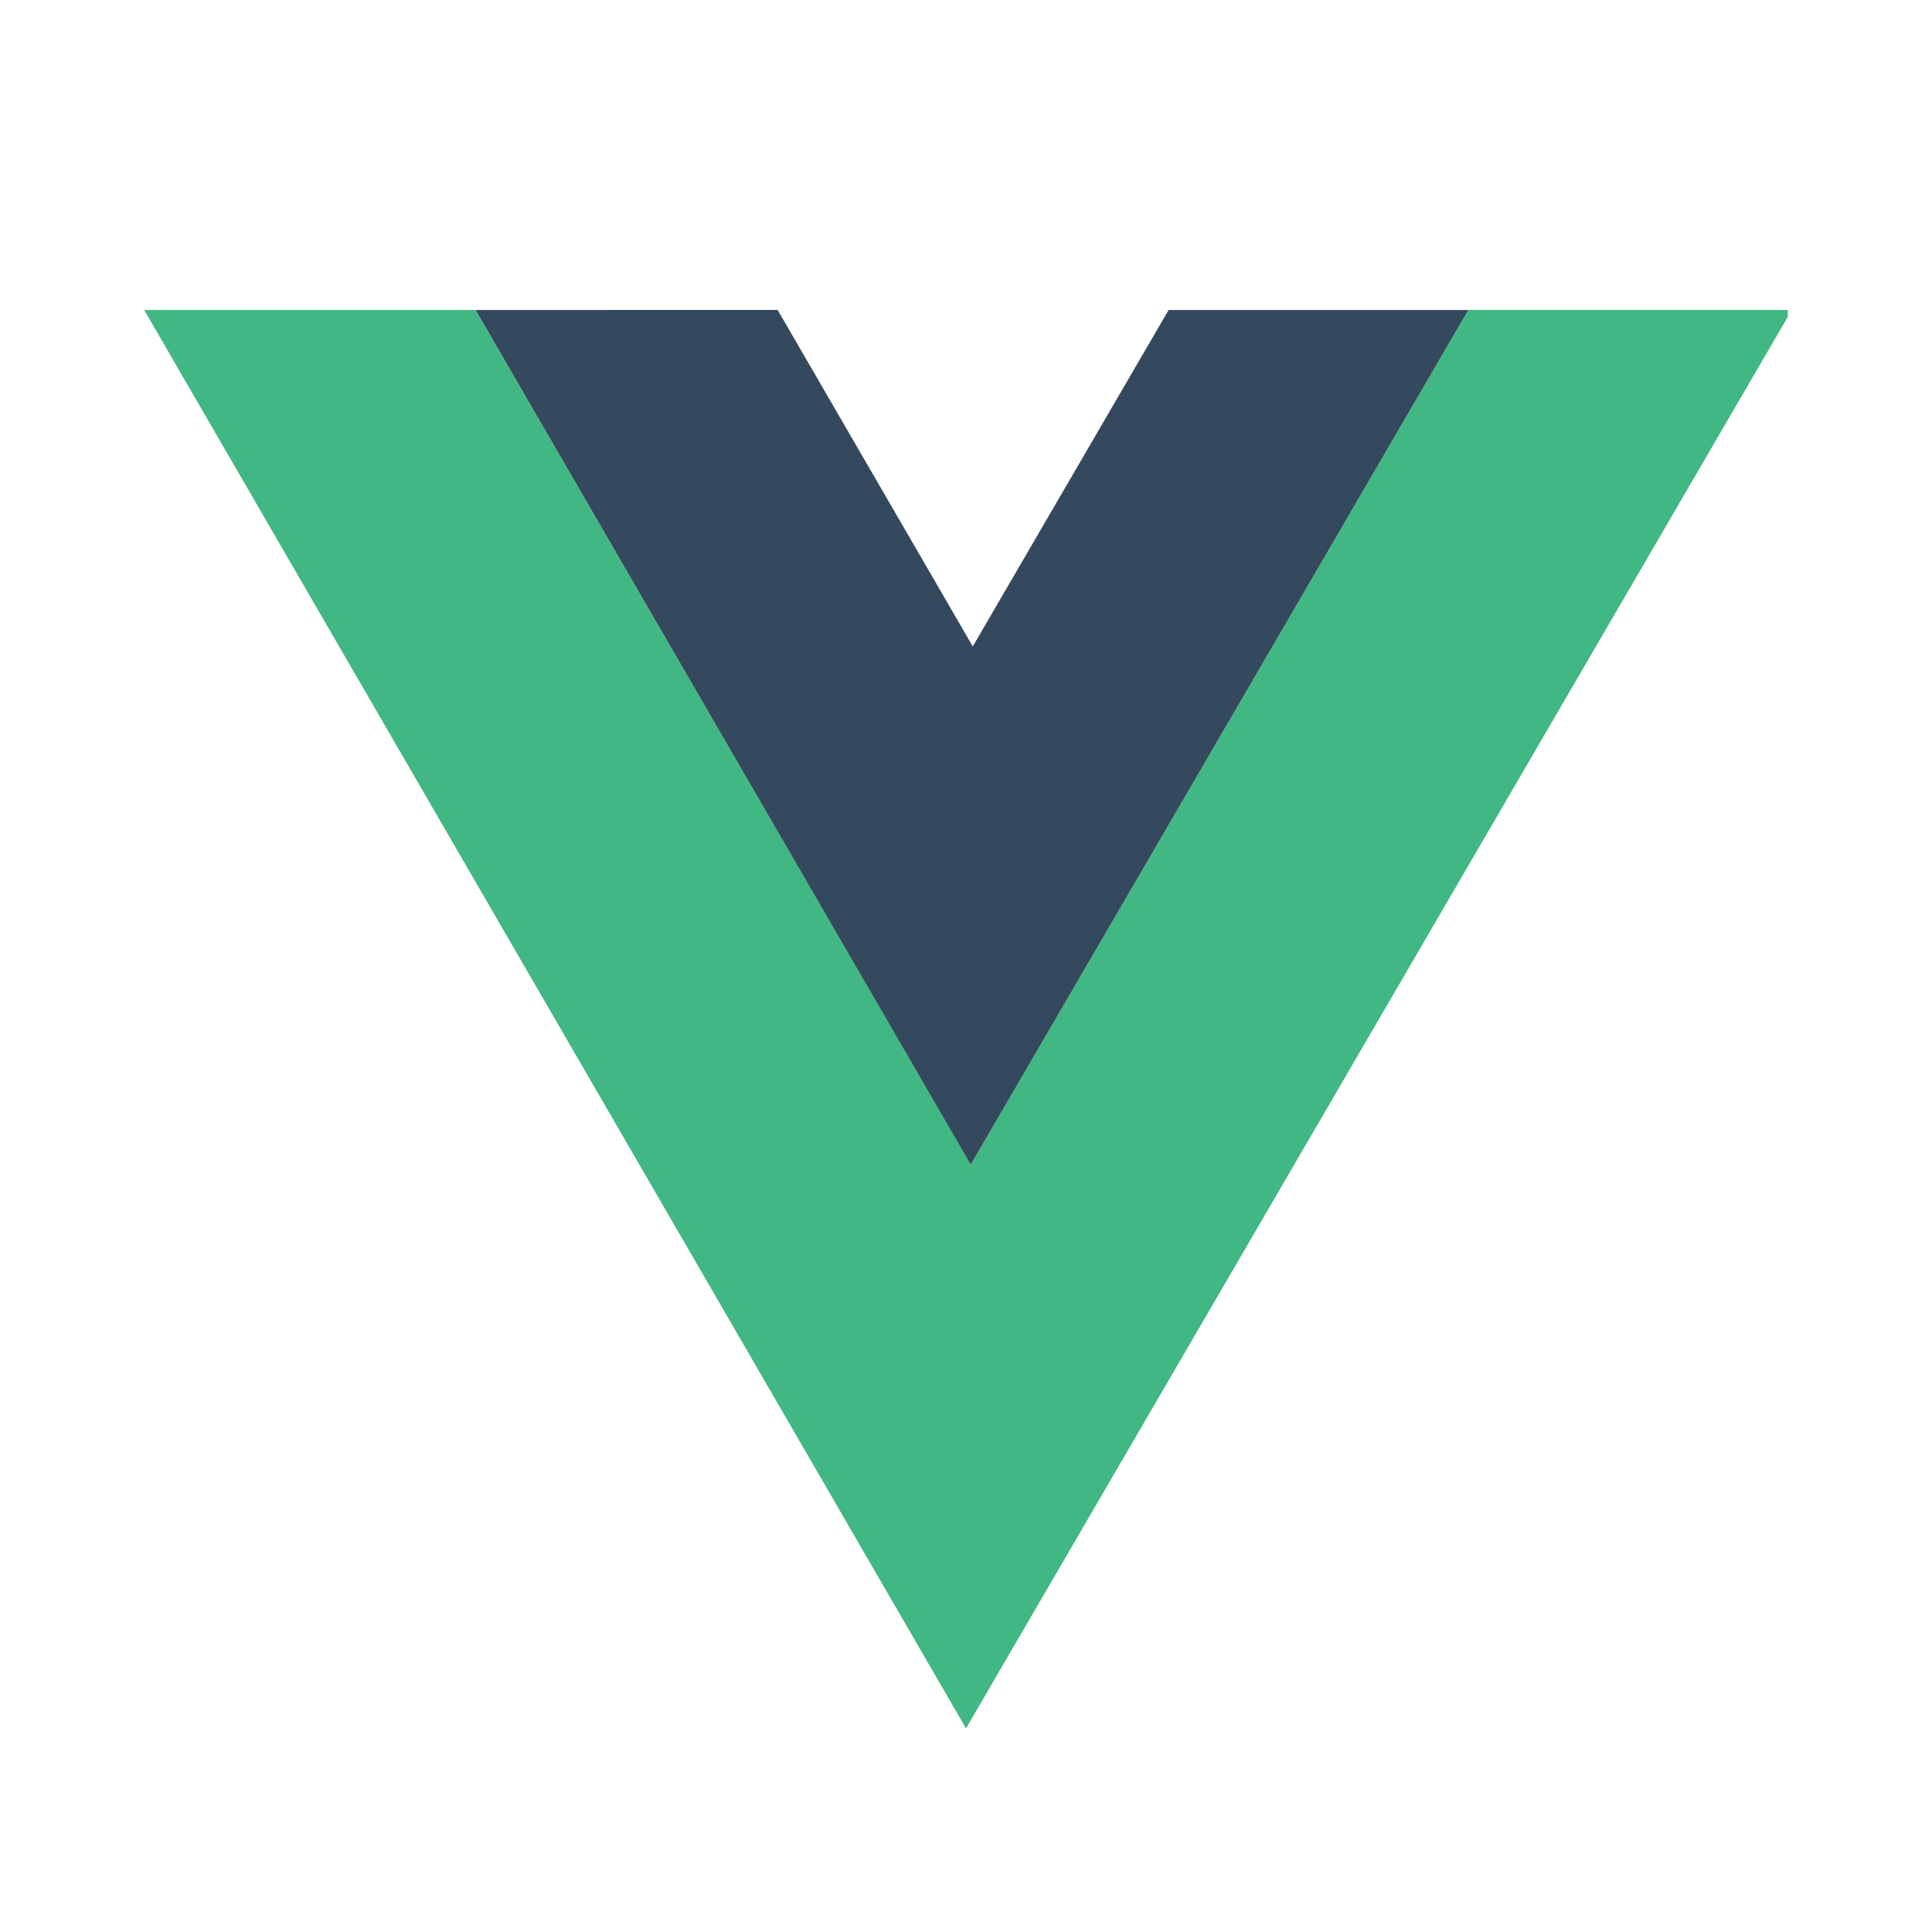
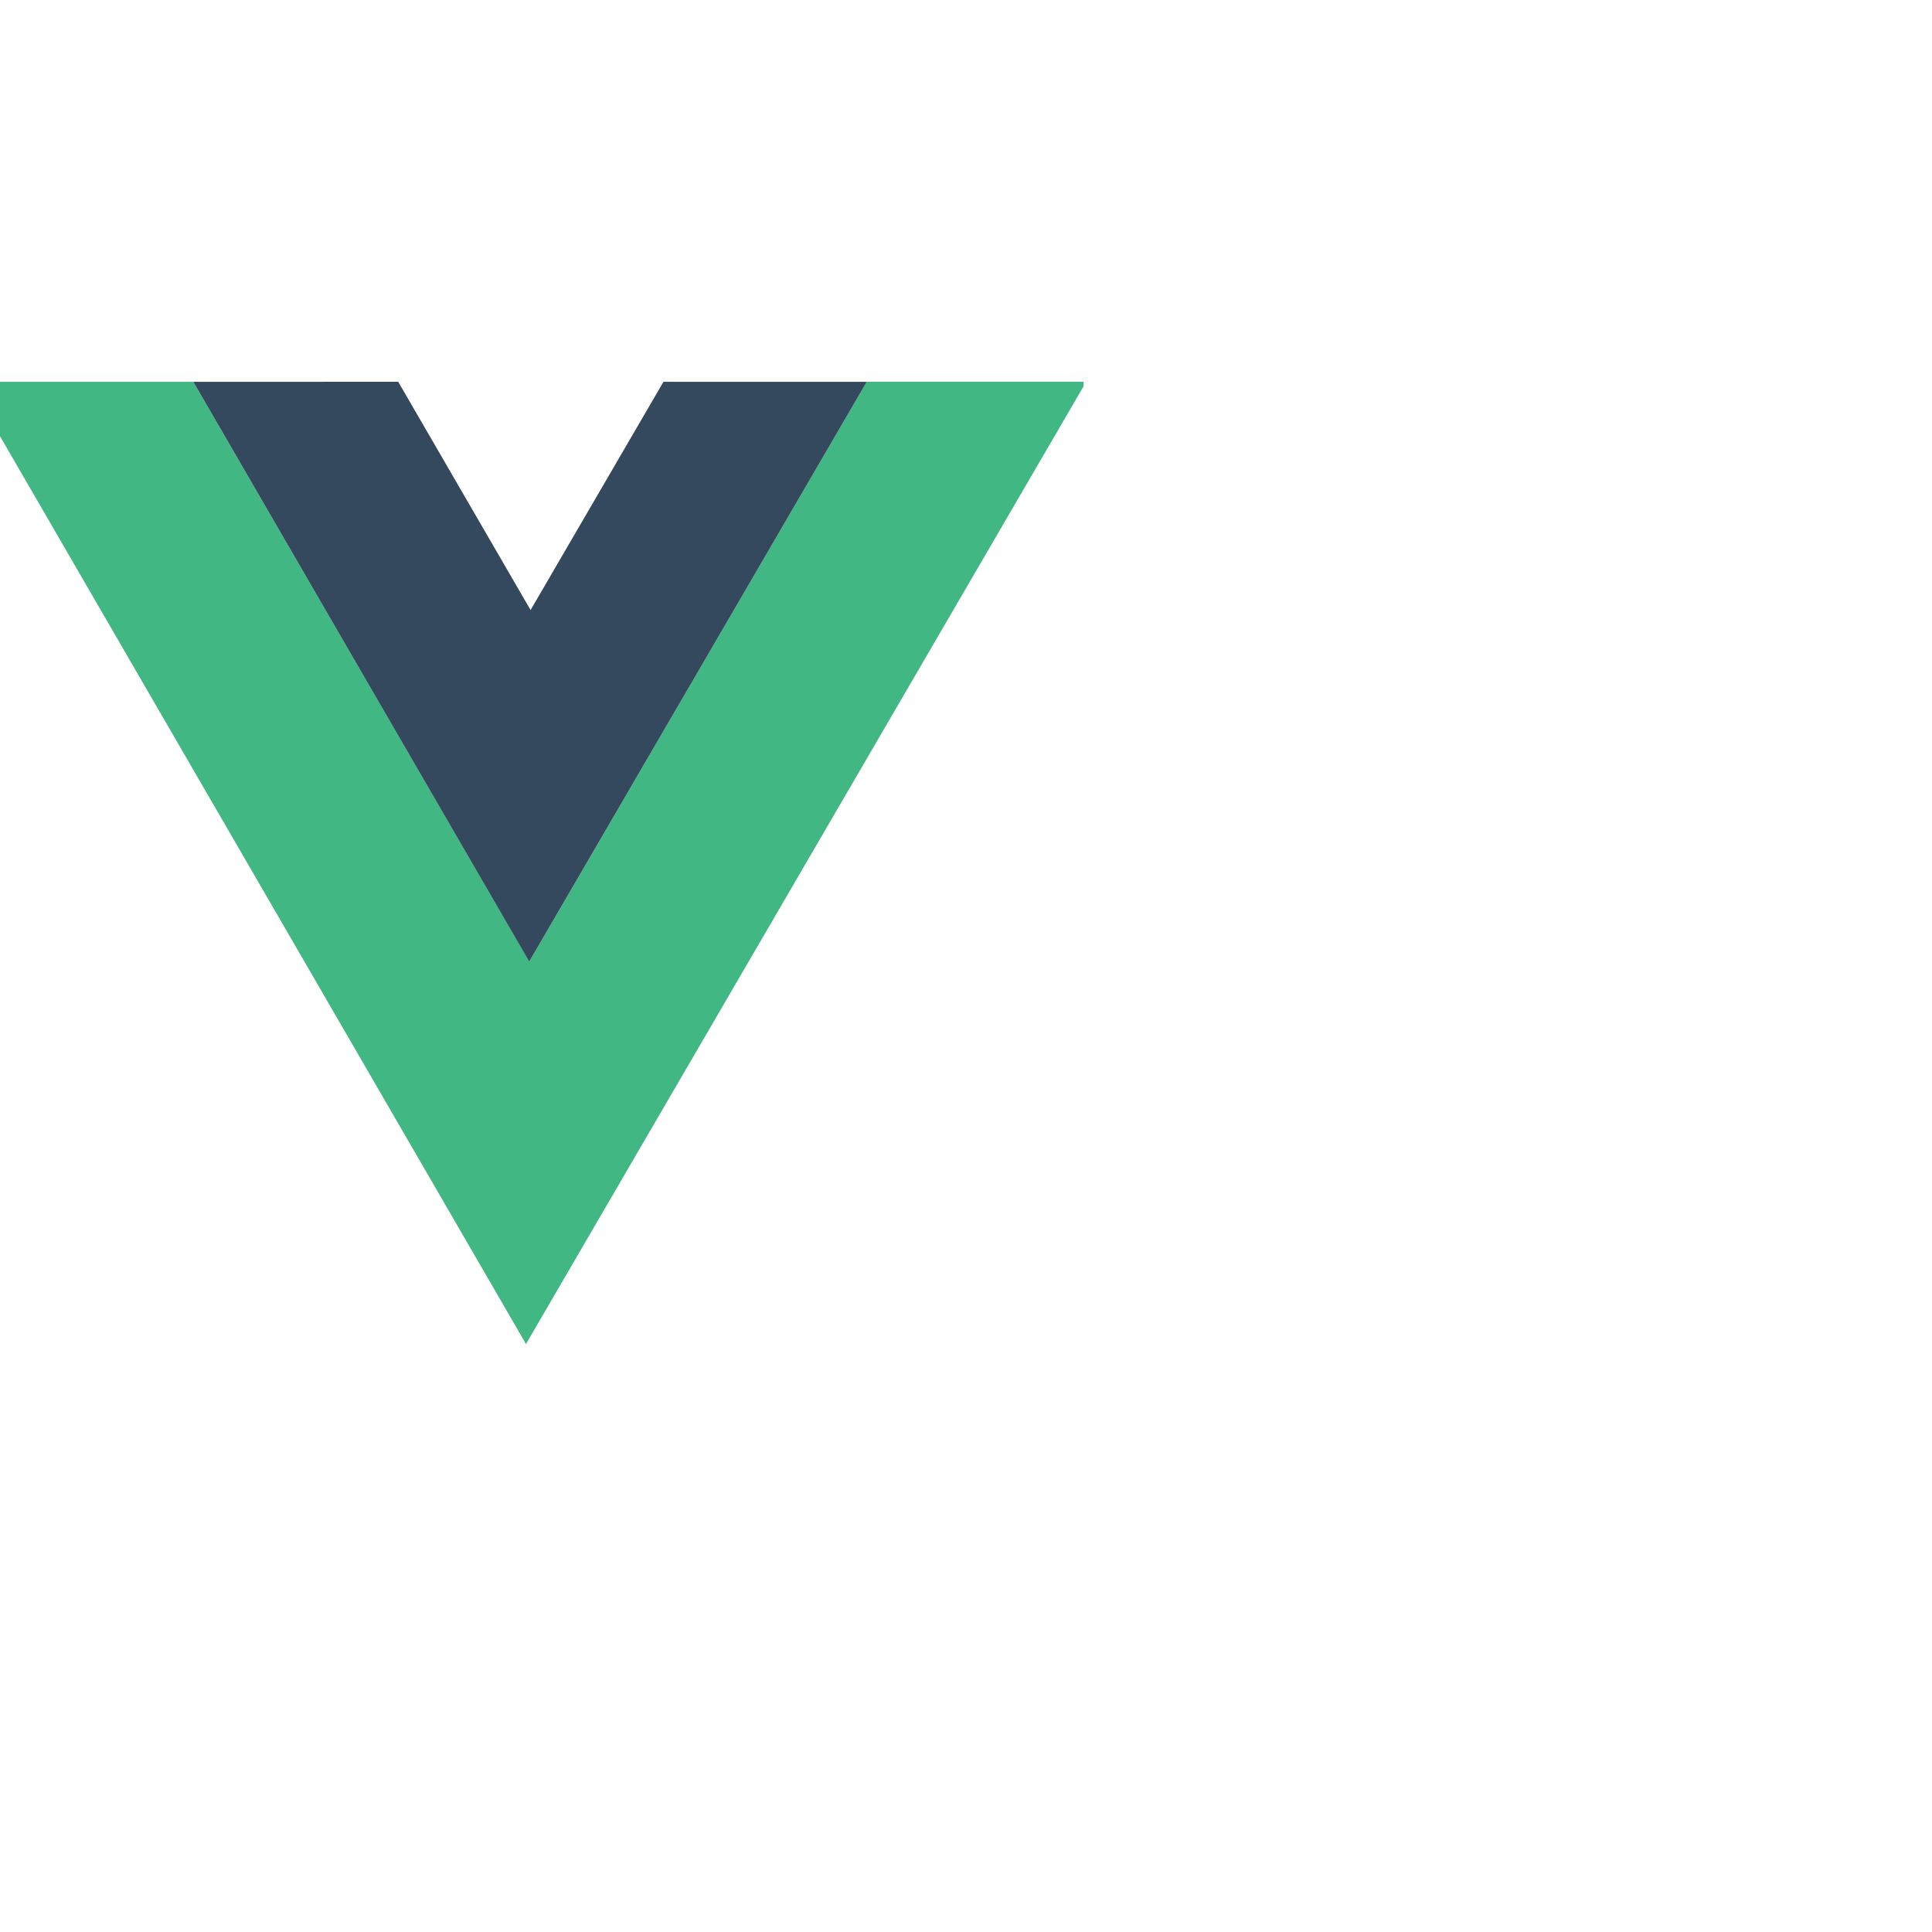
- <svg xmlns="http://www.w3.org/2000/svg" viewBox="0 0 24 24">
+ <svg xmlns="http://www.w3.org/2000/svg" viewBox="2.368 -3.141 35.379 35.379">
  <path d="M1.791 3.691 12 21.311 22.209 3.776V3.69H18.24l-6.18 10.616L5.906 3.691z" style="fill:#41b883" transform="translate(0 .16)" />
  <path d="m5.907 3.691 6.152 10.617L18.24 3.691h-3.723L12.084 7.87 9.66 3.69z" style="fill:#35495e" transform="translate(0 .16)" />
</svg>
